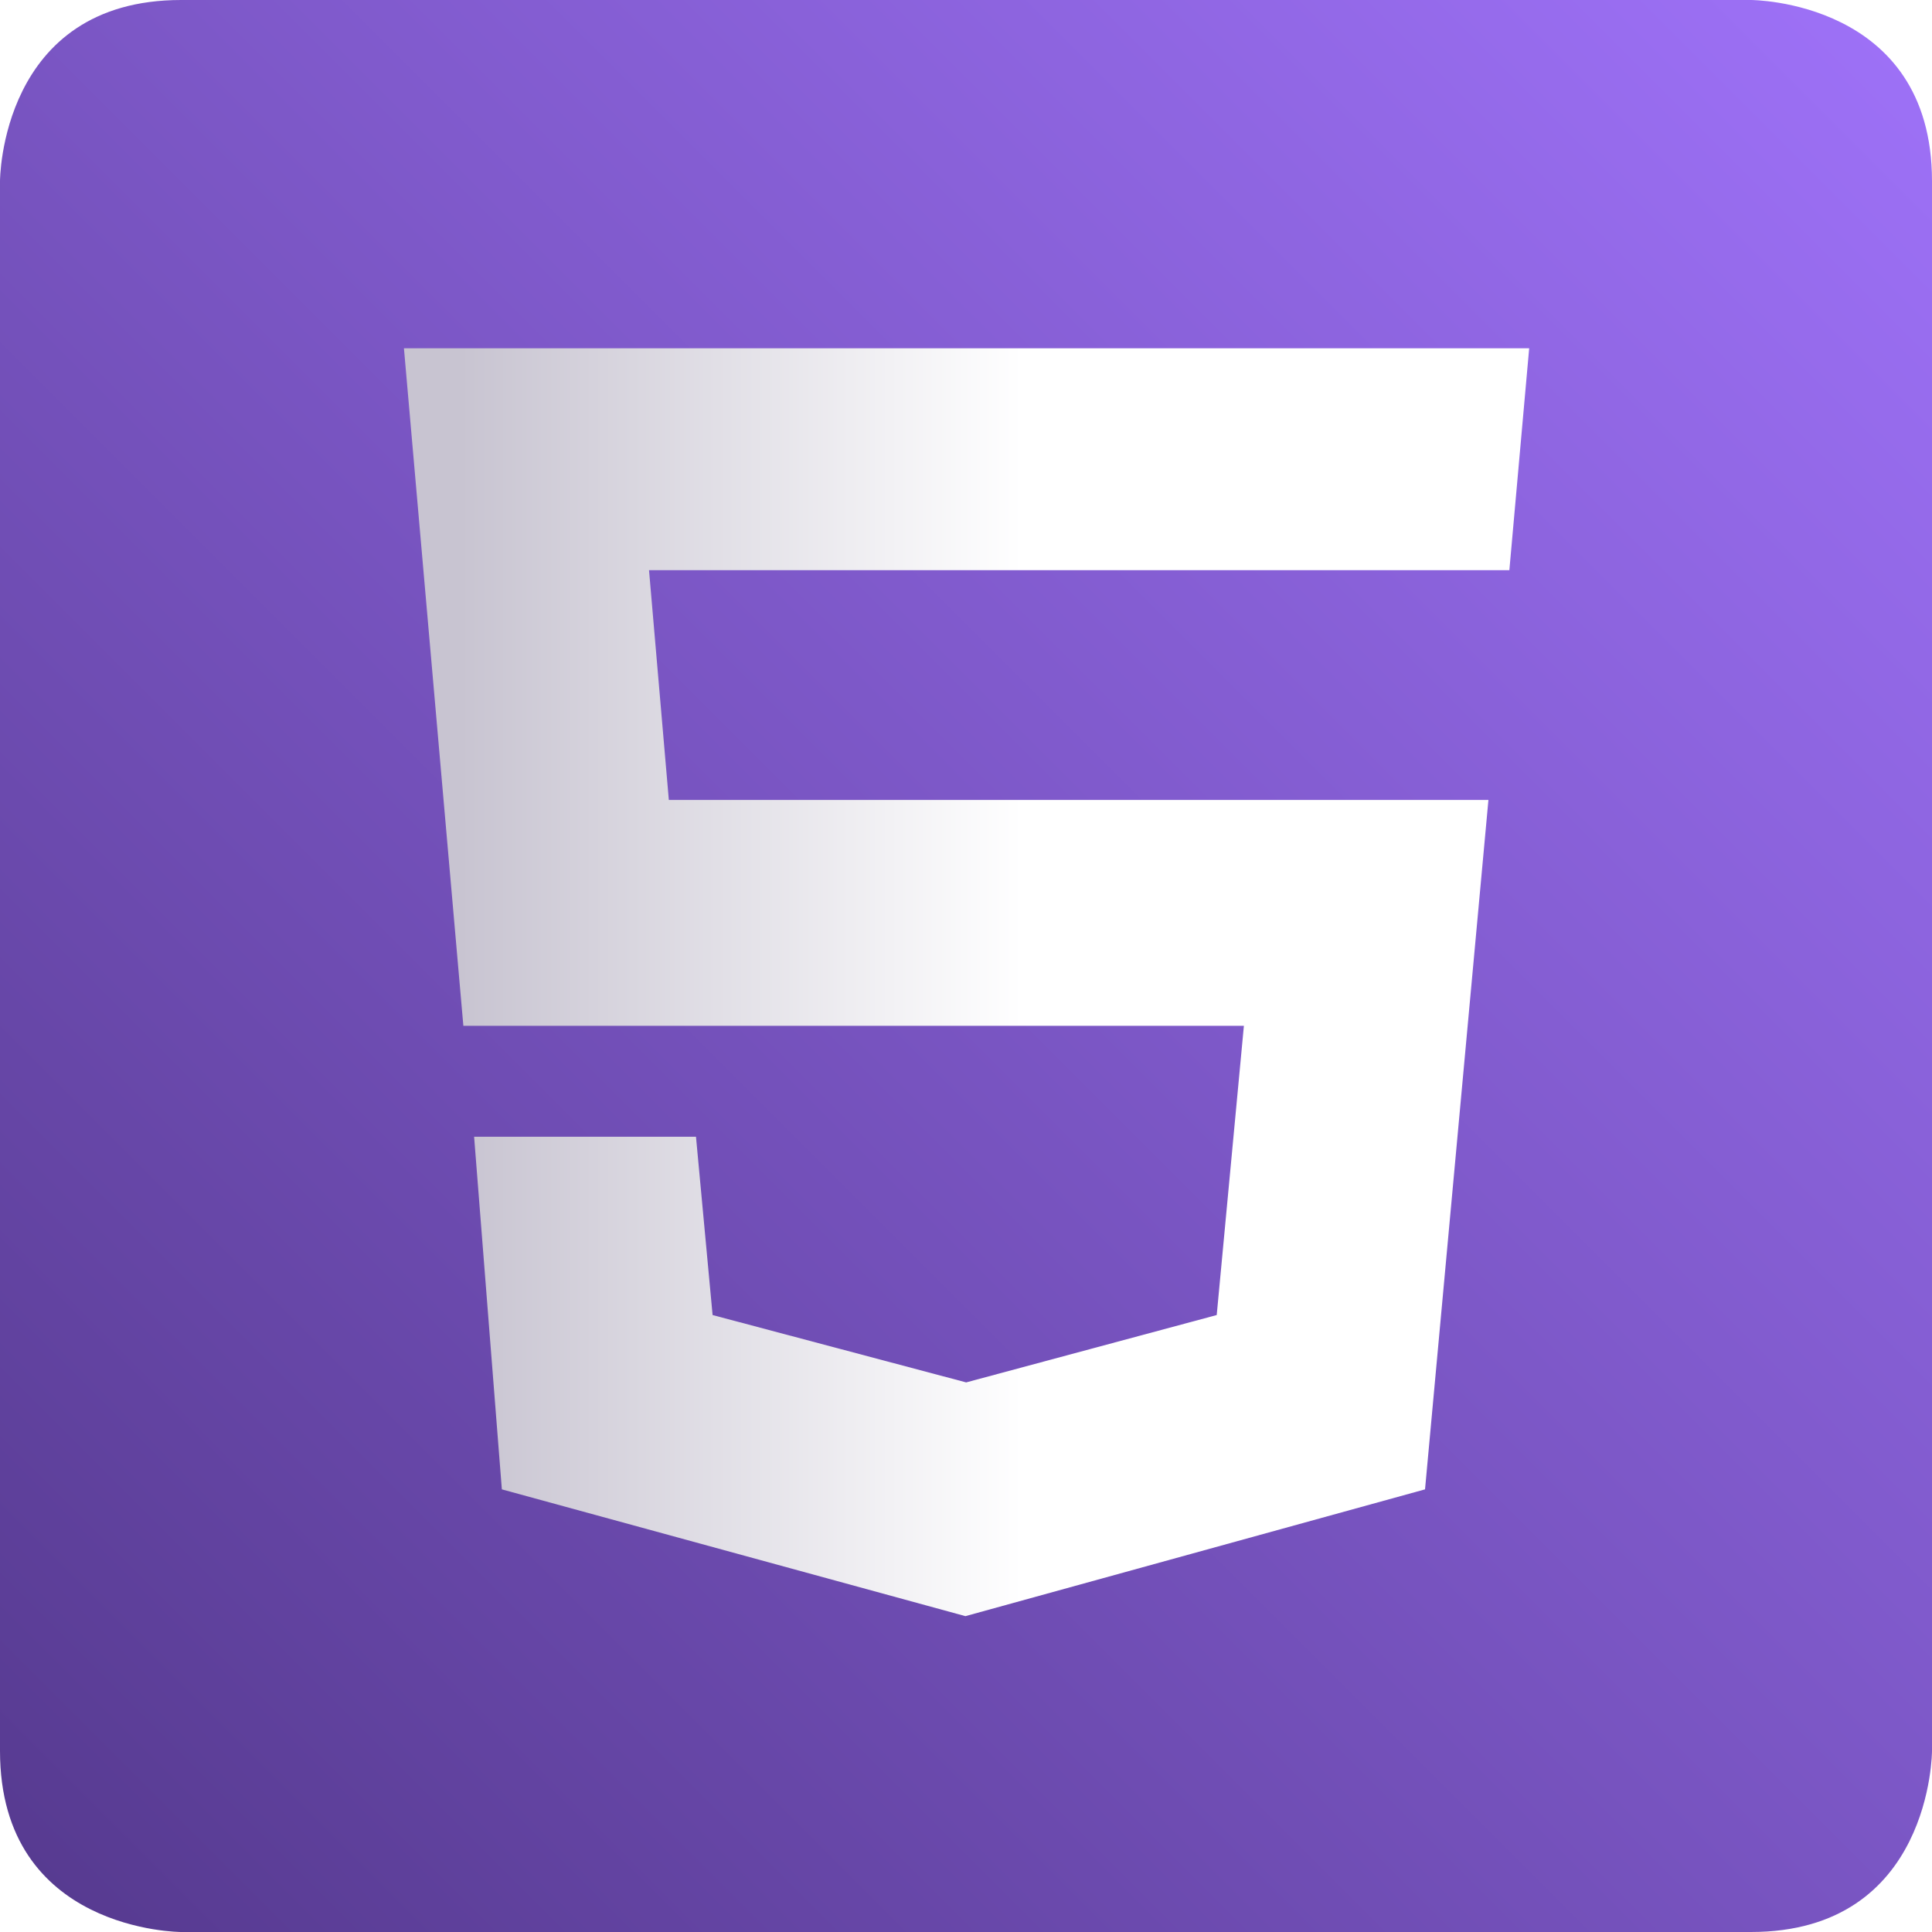
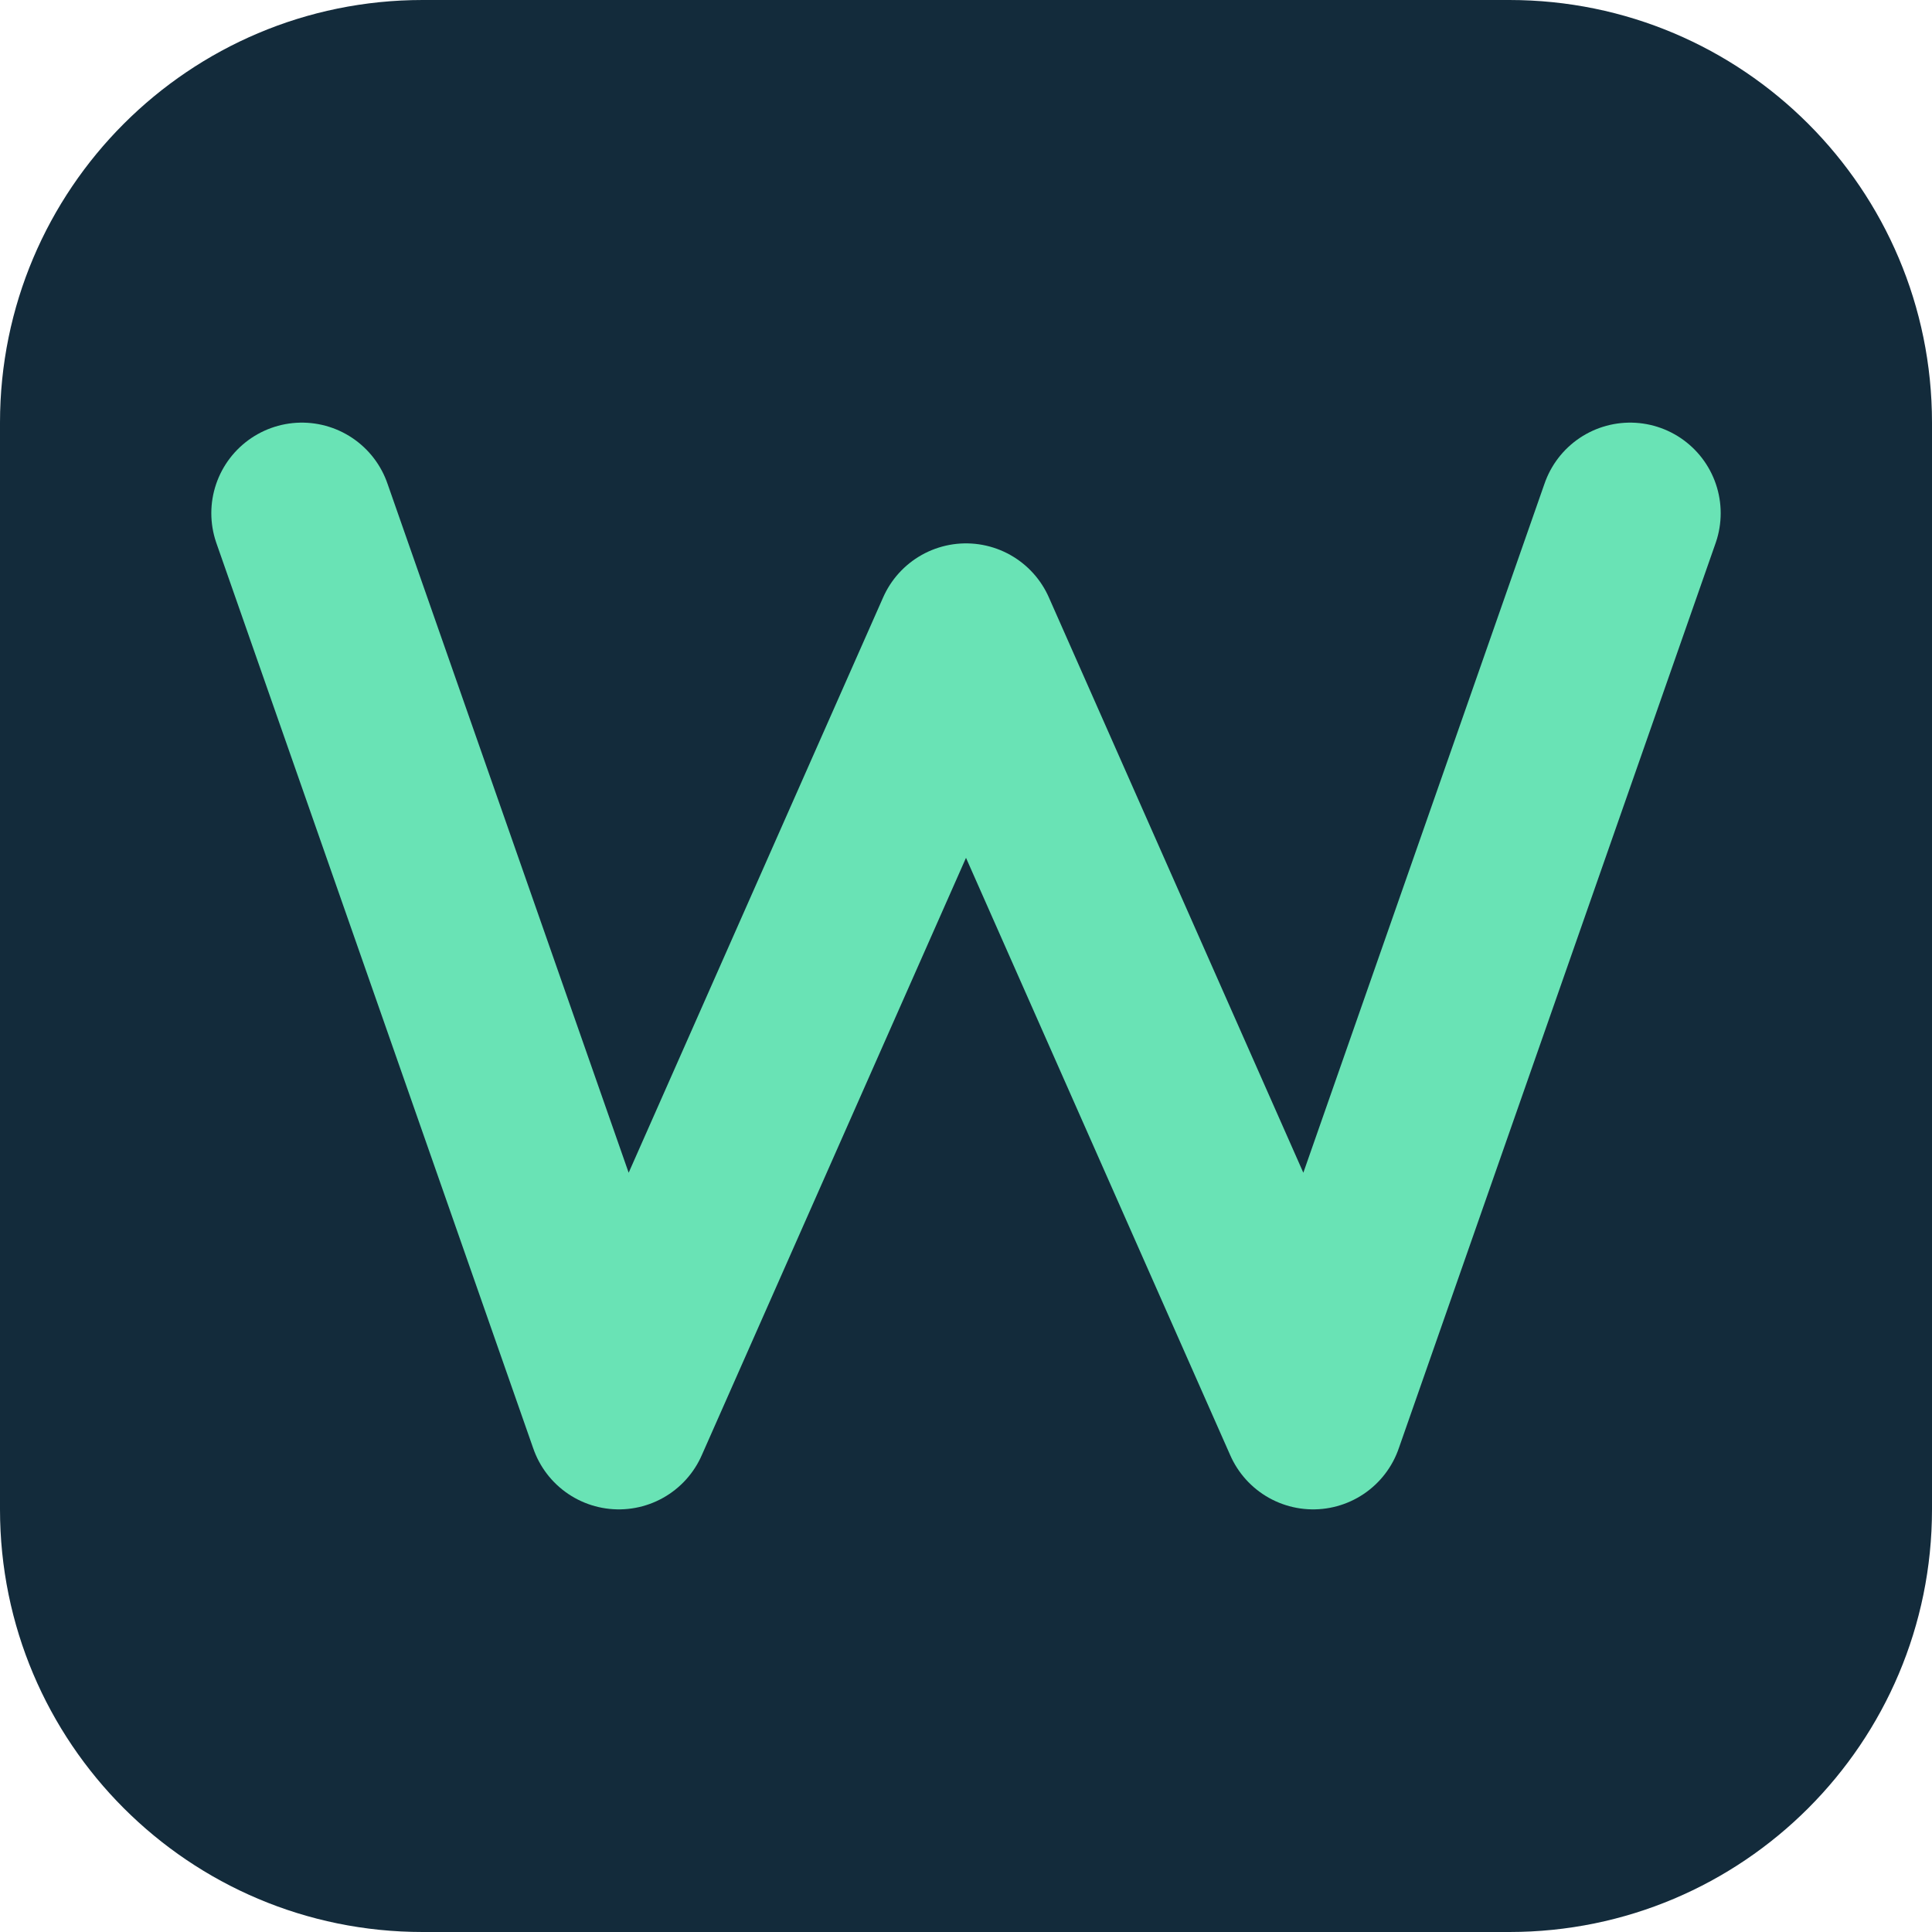
- <svg xmlns="http://www.w3.org/2000/svg" width="128" height="128" viewBox="0 0 128 128">
-   <defs>
-     <linearGradient id="b" x1="0" x2="1" y1="1" y2="0">
-       <stop offset="0%" stop-color="#55398E" />
-       <stop offset="100%" stop-color="#9F72F9" />
-     </linearGradient>
-     <linearGradient id="f">
-       <stop offset="5%" stop-color="#C8C4D1" />
-       <stop offset="55%" stop-color="#FFF" />
-     </linearGradient>
-   </defs>
-   <g>
-     <path fill="url(#b)" d="M116 0s12 0 12 12V116s0 12-12 12H12s-12 0-12-12V12s0-12 12-12z" />
-     <path fill="url(#f)" d="M64 53h-19.688l-1.313-15.225h57l1.313-14.7h-74.55l3.937 44.888h51.712l-1.8 19.162-16.6 4.463l-16.8-4.463-1.1-11.813h-14.7l1.838 23.362 30.713 8.4l30.45-8.4 4.2-45.675z" />
-   </g>
+ <svg xmlns="http://www.w3.org/2000/svg" viewBox="0 0 128 128">
+   <rect width="128" height="128" rx="28" fill="#132b3b" />
+   <path d="M20 34 41 94 64 42 87 94 108 34" fill="none" stroke="#69e3b5" stroke-width="12" stroke-linejoin="round" stroke-linecap="round" />
</svg>
